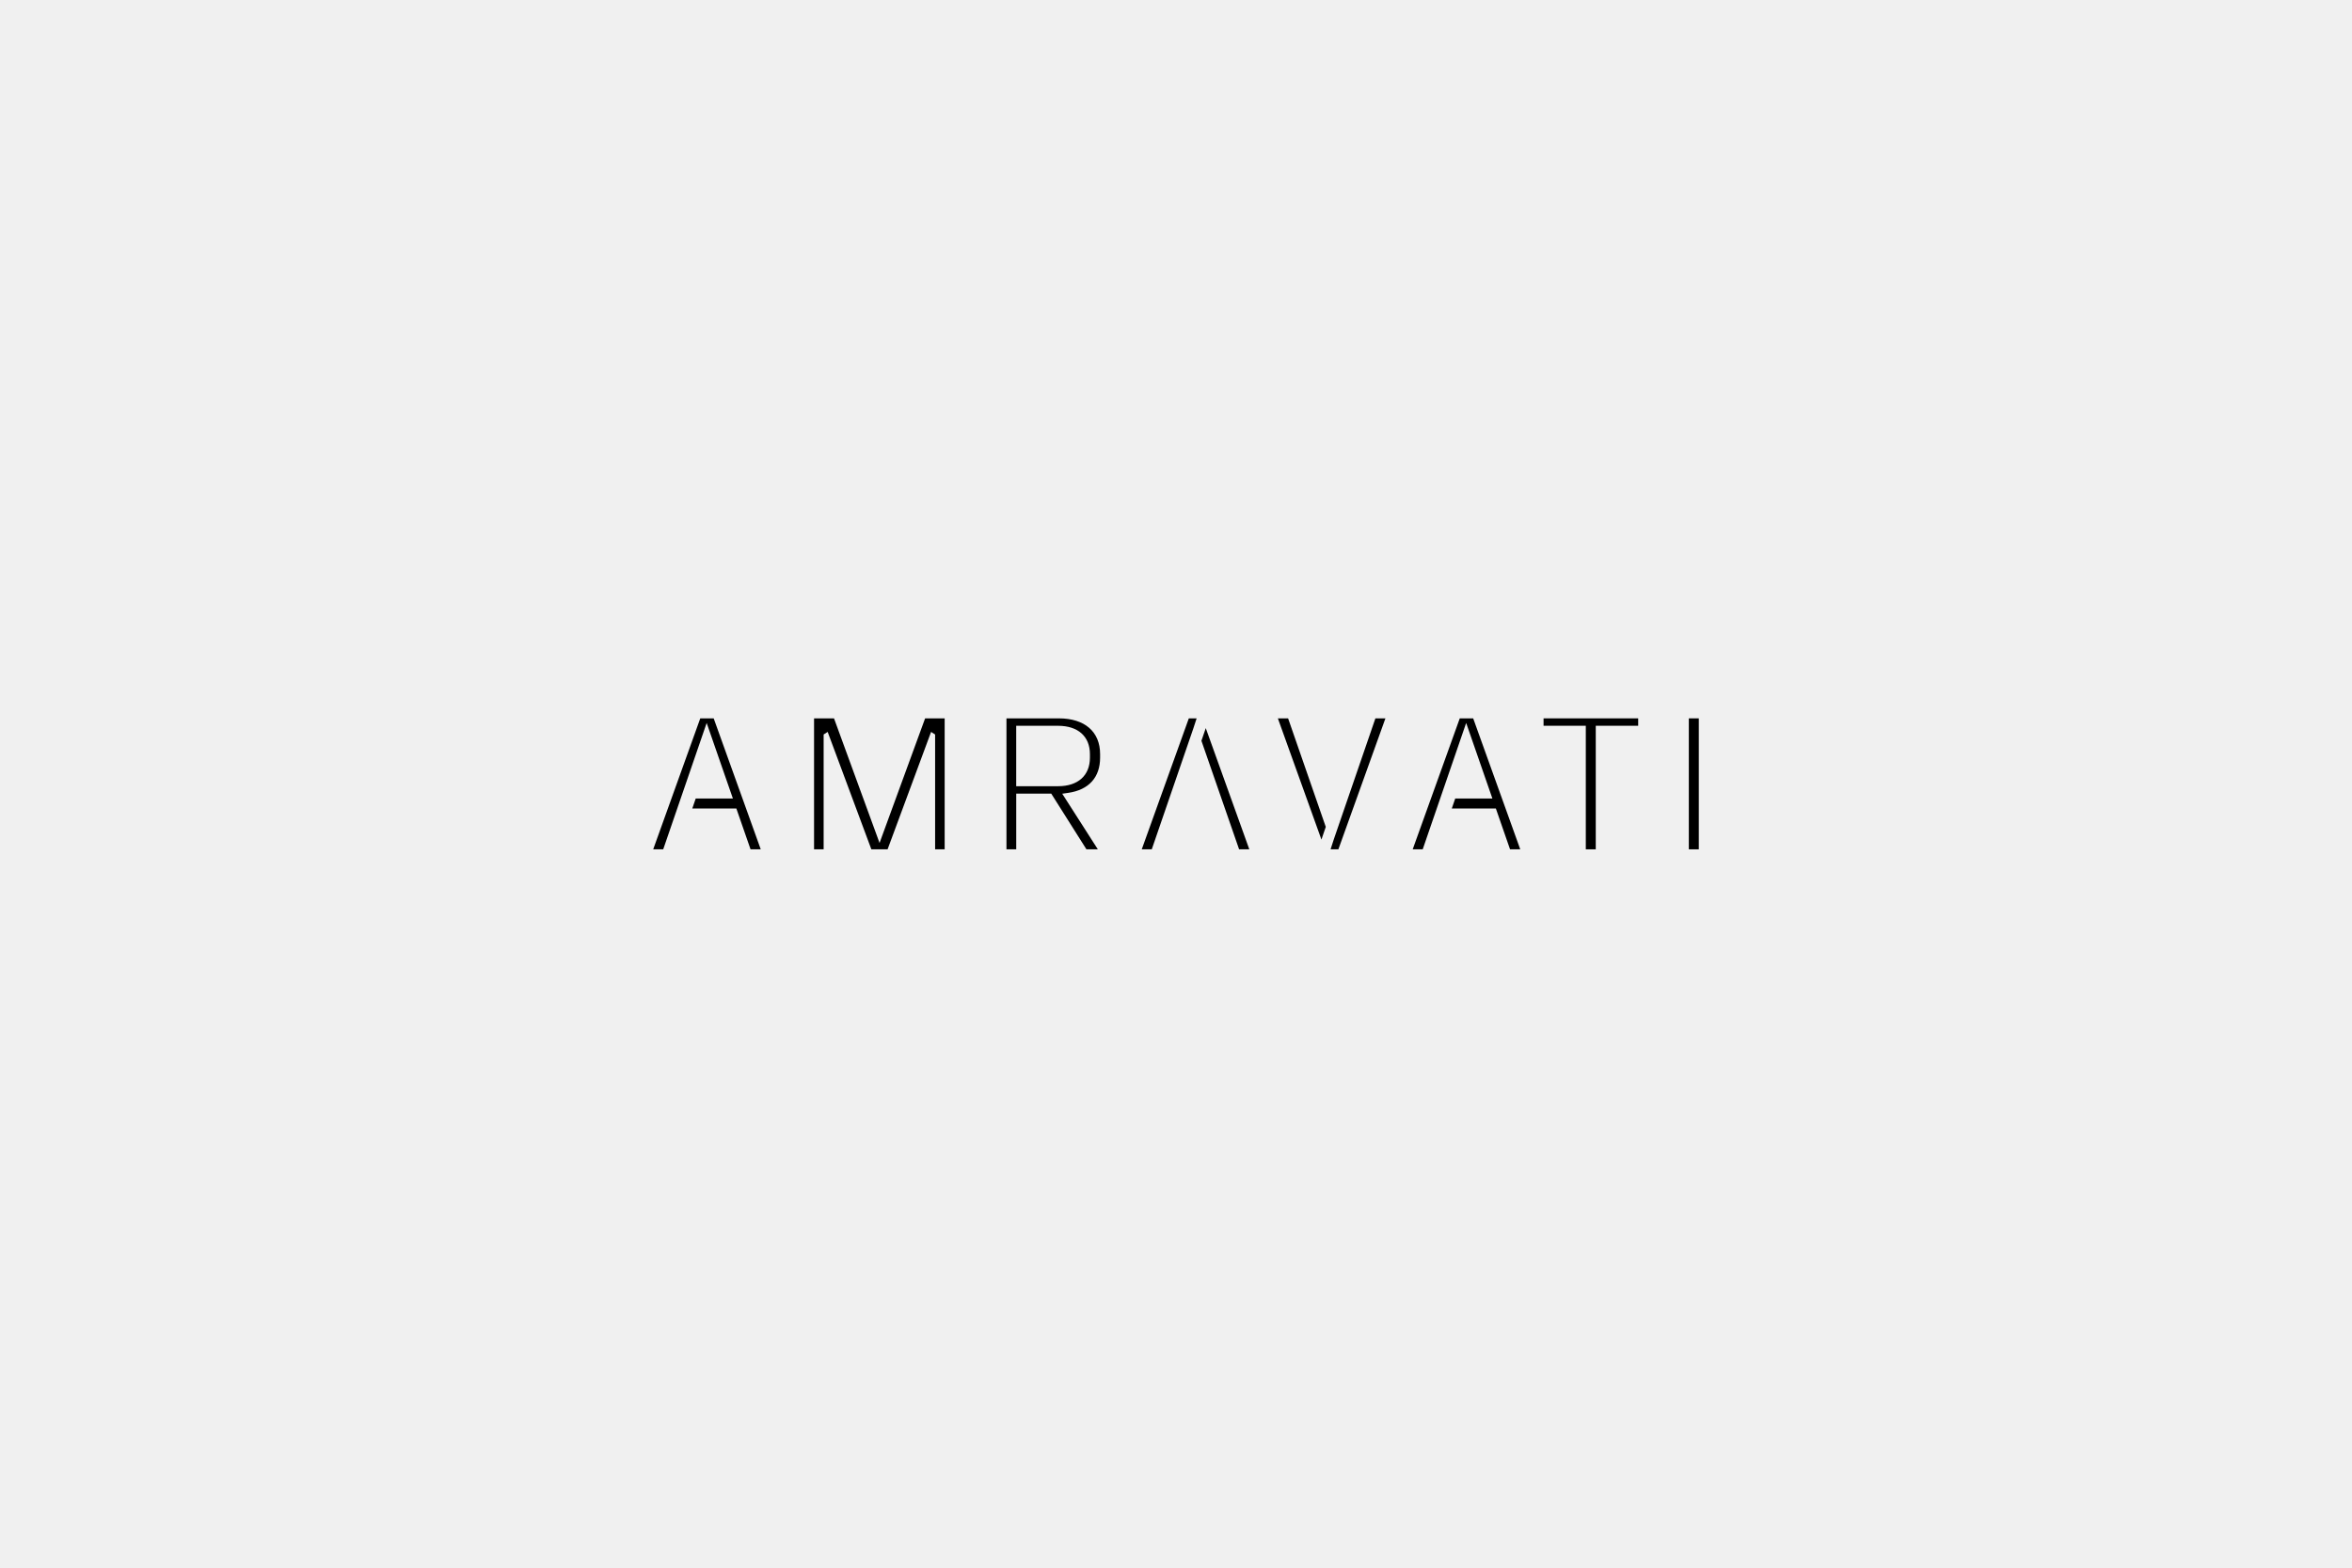
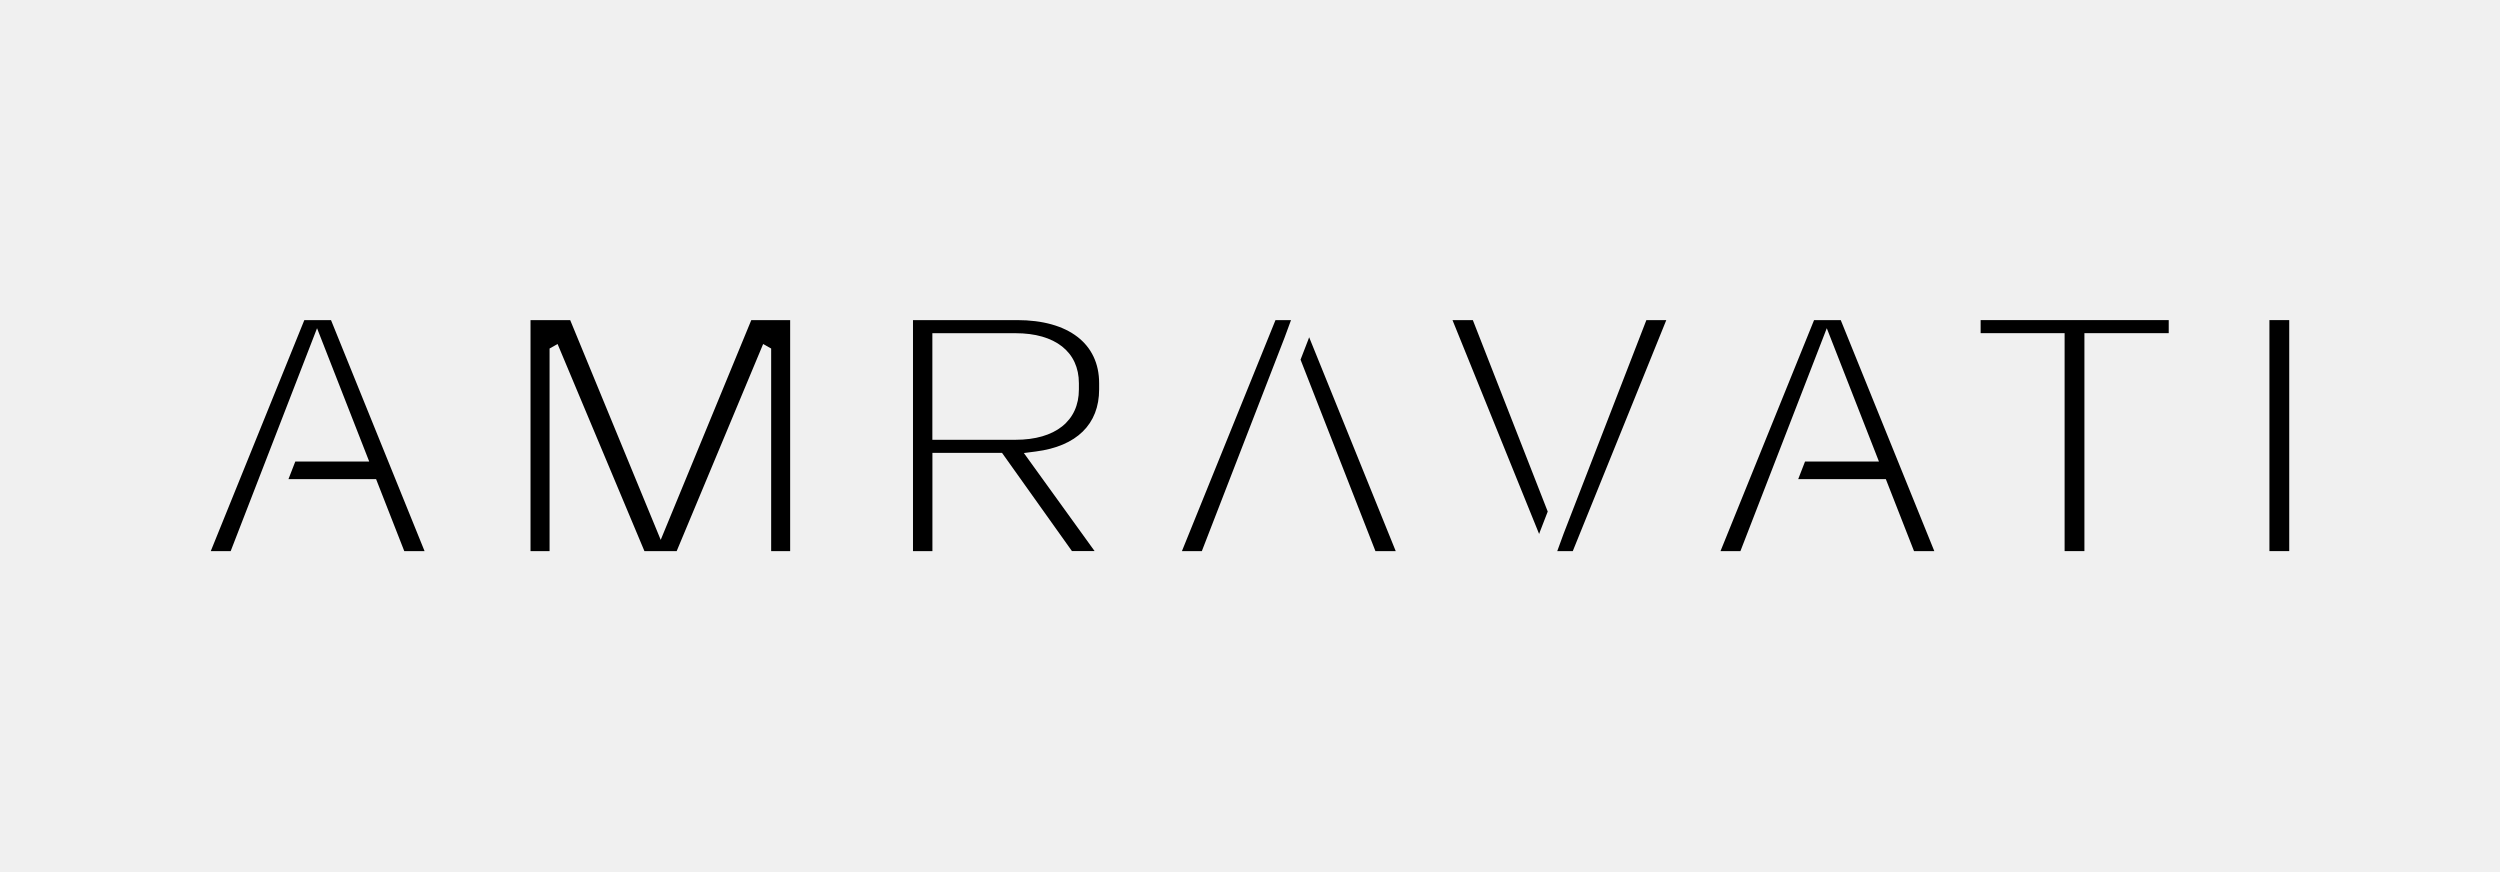
- <svg xmlns="http://www.w3.org/2000/svg" id="Layer_1" data-name="Layer 1" viewBox="0 0 864 576">
+ <svg xmlns="http://www.w3.org/2000/svg" width="462" height="161" viewBox="0 0 462 161" fill="none">
  <defs>
-     <style>
-       .cls-1 {
-         fill: #000;
-         stroke-width: 0px;
-       }
-     </style>
+     <clipPath id="clip_path_1">
+       <rect width="462" height="161" />
+     </clipPath>
  </defs>
-   <polygon class="cls-1" points="343.51 312.06 343.51 269.86 342.03 268.92 326.05 312.06 320.09 312.06 304.04 268.92 302.56 269.86 302.56 312.06 299.04 312.06 299.04 263.94 306.37 263.94 323.1 309.72 339.84 263.94 347.02 263.94 347.02 312.06 343.51 312.06" />
-   <path class="cls-1" d="M399.1,312.06l-12.93-20.47h-12.86v20.47h-3.59v-48.12h19.25c9.49,0,15.15,4.91,15.15,13.14v1.29c0,7.25-4.15,11.85-11.7,12.94l-2.21.32,13.07,20.42h-4.19ZM373.3,288.87h15.37c7.33,0,11.71-3.92,11.71-10.49v-1.29c0-6.52-4.38-10.42-11.71-10.42h-15.37v22.2Z" />
-   <polygon class="cls-1" points="582.54 312.06 582.54 266.66 567.02 266.66 567.02 263.94 601.78 263.94 601.78 266.66 586.2 266.66 586.2 312.06 582.54 312.06" />
-   <rect class="cls-1" x="620.39" y="263.94" width="3.66" height="48.12" />
-   <polygon class="cls-1" points="275.71 312.06 270.5 297.06 254.31 297.06 255.57 293.4 269.23 293.4 259.59 265.63 243.63 312.06 239.95 312.06 257.24 263.94 262.17 263.94 279.46 312.06 275.71 312.06" />
-   <polygon class="cls-1" points="554.71 312.06 549.5 297.06 533.31 297.06 534.57 293.4 548.23 293.4 538.59 265.63 522.63 312.06 518.95 312.06 536.24 263.94 541.17 263.94 558.46 312.06 554.71 312.06" />
-   <polygon class="cls-1" points="419.42 312.06 436.71 263.94 439.58 263.94 438.38 267.61 423.1 312.06 419.42 312.06" />
-   <polygon class="cls-1" points="455.18 312.06 441.34 272.18 442.75 268.07 442.93 267.51 458.93 312.06 455.18 312.06" />
-   <polygon class="cls-1" points="488.78 312.06 489.97 308.39 505.25 263.94 508.93 263.94 491.65 312.06 488.78 312.06" />
-   <polygon class="cls-1" points="469.42 263.94 473.18 263.94 487.02 303.82 485.61 307.93 485.43 308.49 469.42 263.94" />
+   <g clip-path="url(#clip_path_1)">
+     <rect width="462" height="161" fill="#FFFFFF" fill-rule="evenodd" fill-opacity="0" />
+     <g transform="translate(-201 -175)">
+       <path d="M44.47 42.69L44.47 5.252L42.99 4.418L27.01 42.69L21.05 42.69L5 4.418L3.52 5.252L3.52 42.69L0 42.69L0 0L7.33 0L24.06 40.614L40.8 0L47.98 0L47.98 42.69L44.47 42.69L44.47 42.69Z" fill="#000000" fill-rule="evenodd" transform="translate(299.04 234.155)" />
+       <path d="M29.38 42.69L16.45 24.53L3.59 24.53L3.59 42.69L0 42.69L0 0C0 0 19.25 0 19.25 0C28.74 0 34.4 4.356 34.4 11.657C34.4 11.657 34.4 12.802 34.4 12.802C34.4 19.233 30.25 23.314 22.7 24.281C22.7 24.281 20.49 24.565 20.49 24.565L33.56 42.681L29.37 42.681L29.38 42.69ZM3.58 22.117C3.58 22.117 18.95 22.117 18.95 22.117C26.28 22.117 30.66 18.639 30.66 12.81C30.66 12.81 30.66 11.666 30.66 11.666C30.66 5.882 26.28 2.422 18.95 2.422C18.95 2.422 3.58 2.422 3.58 2.422L3.58 22.117L3.58 22.117Z" fill="#000000" transform="translate(369.72 234.155)" />
+       <path d="M15.52 42.69L15.52 2.413L0 2.413L0 0L34.76 0L34.76 2.413L19.18 2.413L19.18 42.69L15.52 42.69L15.52 42.69Z" fill="#000000" fill-rule="evenodd" transform="translate(567.02 234.155)" />
+       <rect width="3.66" height="42.69" fill="#000000" fill-rule="evenodd" transform="translate(620.39 234.155)" />
+       <path d="M35.76 42.69L30.55 29.383L14.36 29.383L15.62 26.136L29.28 26.136L19.64 1.499L3.68 42.69L0 42.69L17.29 0L22.22 0L39.51 42.69L35.76 42.69L35.76 42.69Z" fill="#000000" fill-rule="evenodd" transform="translate(239.95 234.155)" />
+       <path d="M35.76 42.69L30.55 29.383L14.36 29.383L15.62 26.136L29.28 26.136L19.64 1.499L3.68 42.69L0 42.69L17.29 0L22.22 0L39.51 42.69L35.76 42.69L35.76 42.69Z" fill="#000000" fill-rule="evenodd" transform="translate(518.95 234.155)" />
+       <path d="M0 42.69L17.29 0L20.16 0L18.96 3.256L3.68 42.69L0 42.69L0 42.69Z" fill="#000000" fill-rule="evenodd" transform="translate(419.42 234.155)" />
+       <path d="M13.84 39.523L0 4.143L1.41 0.497L1.59 0L17.59 39.523L13.84 39.523L13.84 39.523Z" fill="#000000" fill-rule="evenodd" transform="translate(441.34 237.322)" />
+       <path d="M0 42.69L1.19 39.434L16.47 0L20.15 0L2.87 42.69L0 42.69L0 42.69Z" fill="#000000" fill-rule="evenodd" transform="translate(488.78 234.155)" />
+       <path d="M0 0L3.76 0L17.6 35.38L16.19 39.026L16.01 39.523L0 0L0 0Z" fill="#000000" fill-rule="evenodd" transform="translate(469.42 234.155)" />
+     </g>
+   </g>
</svg>
